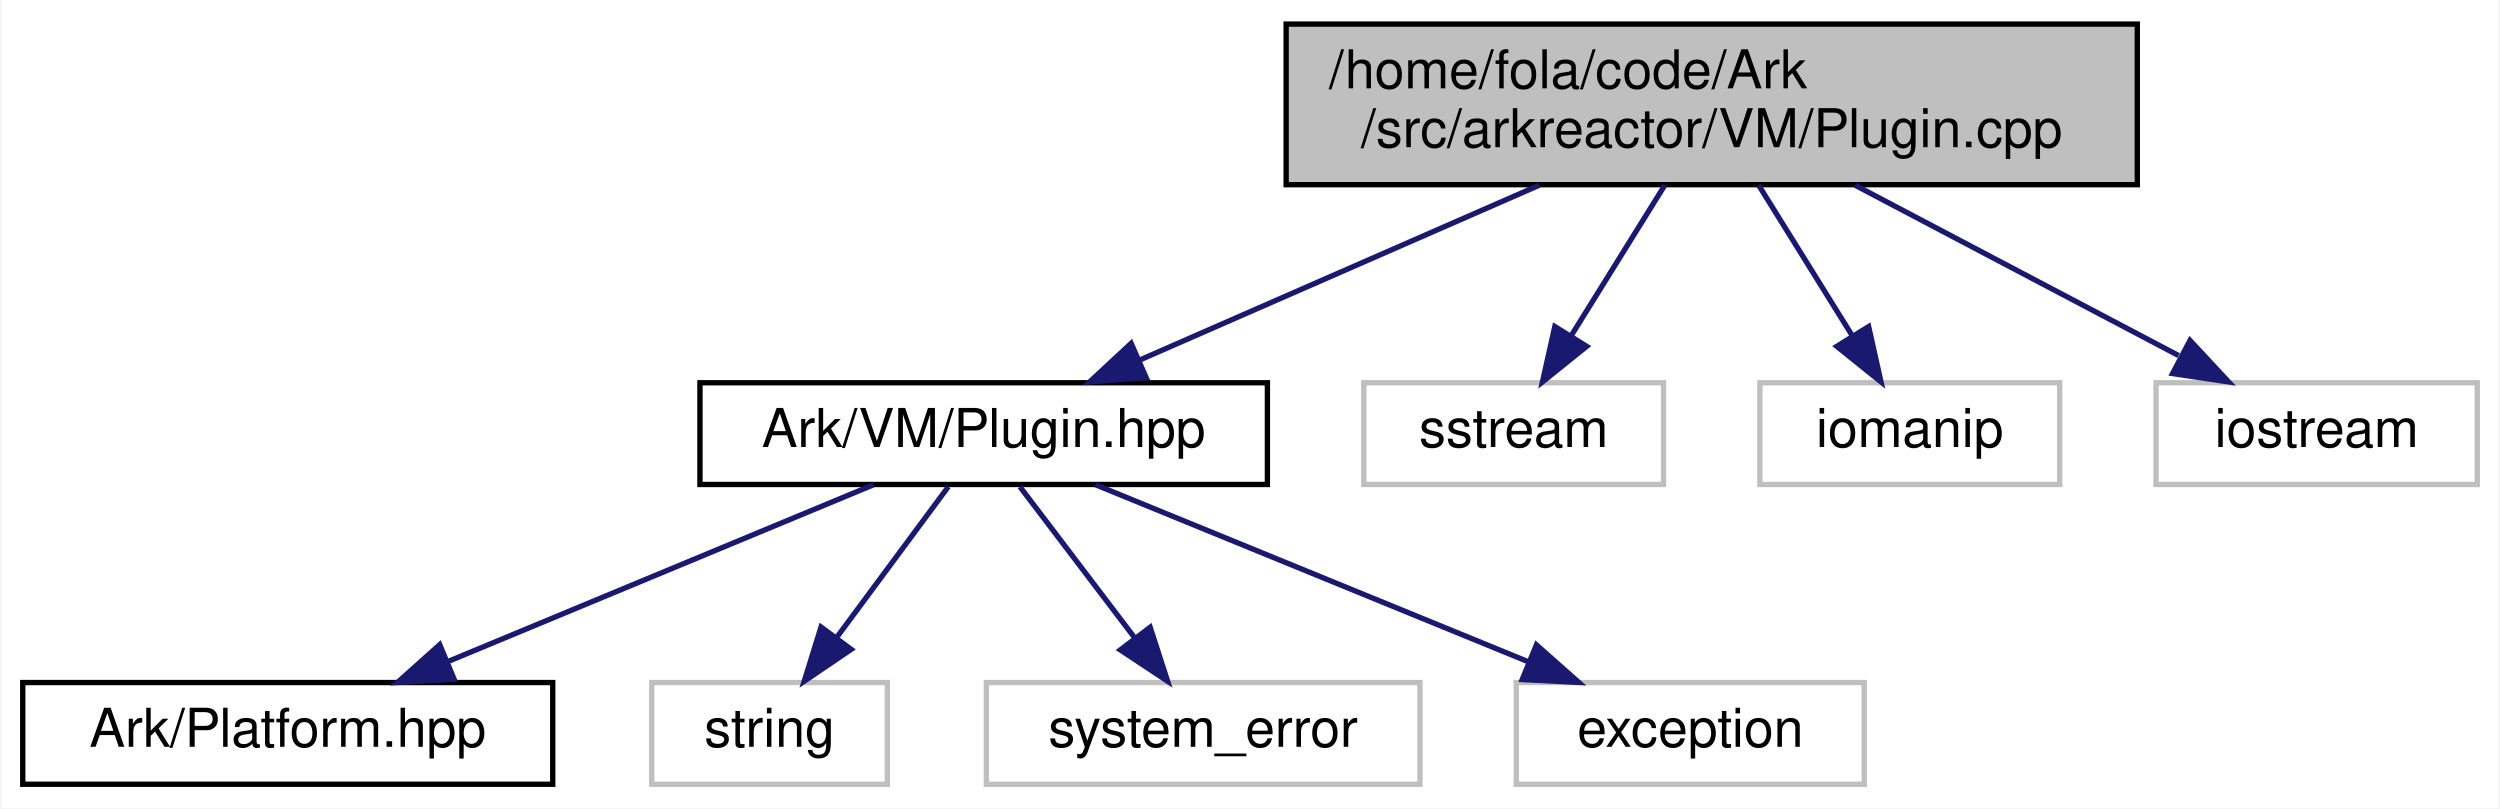
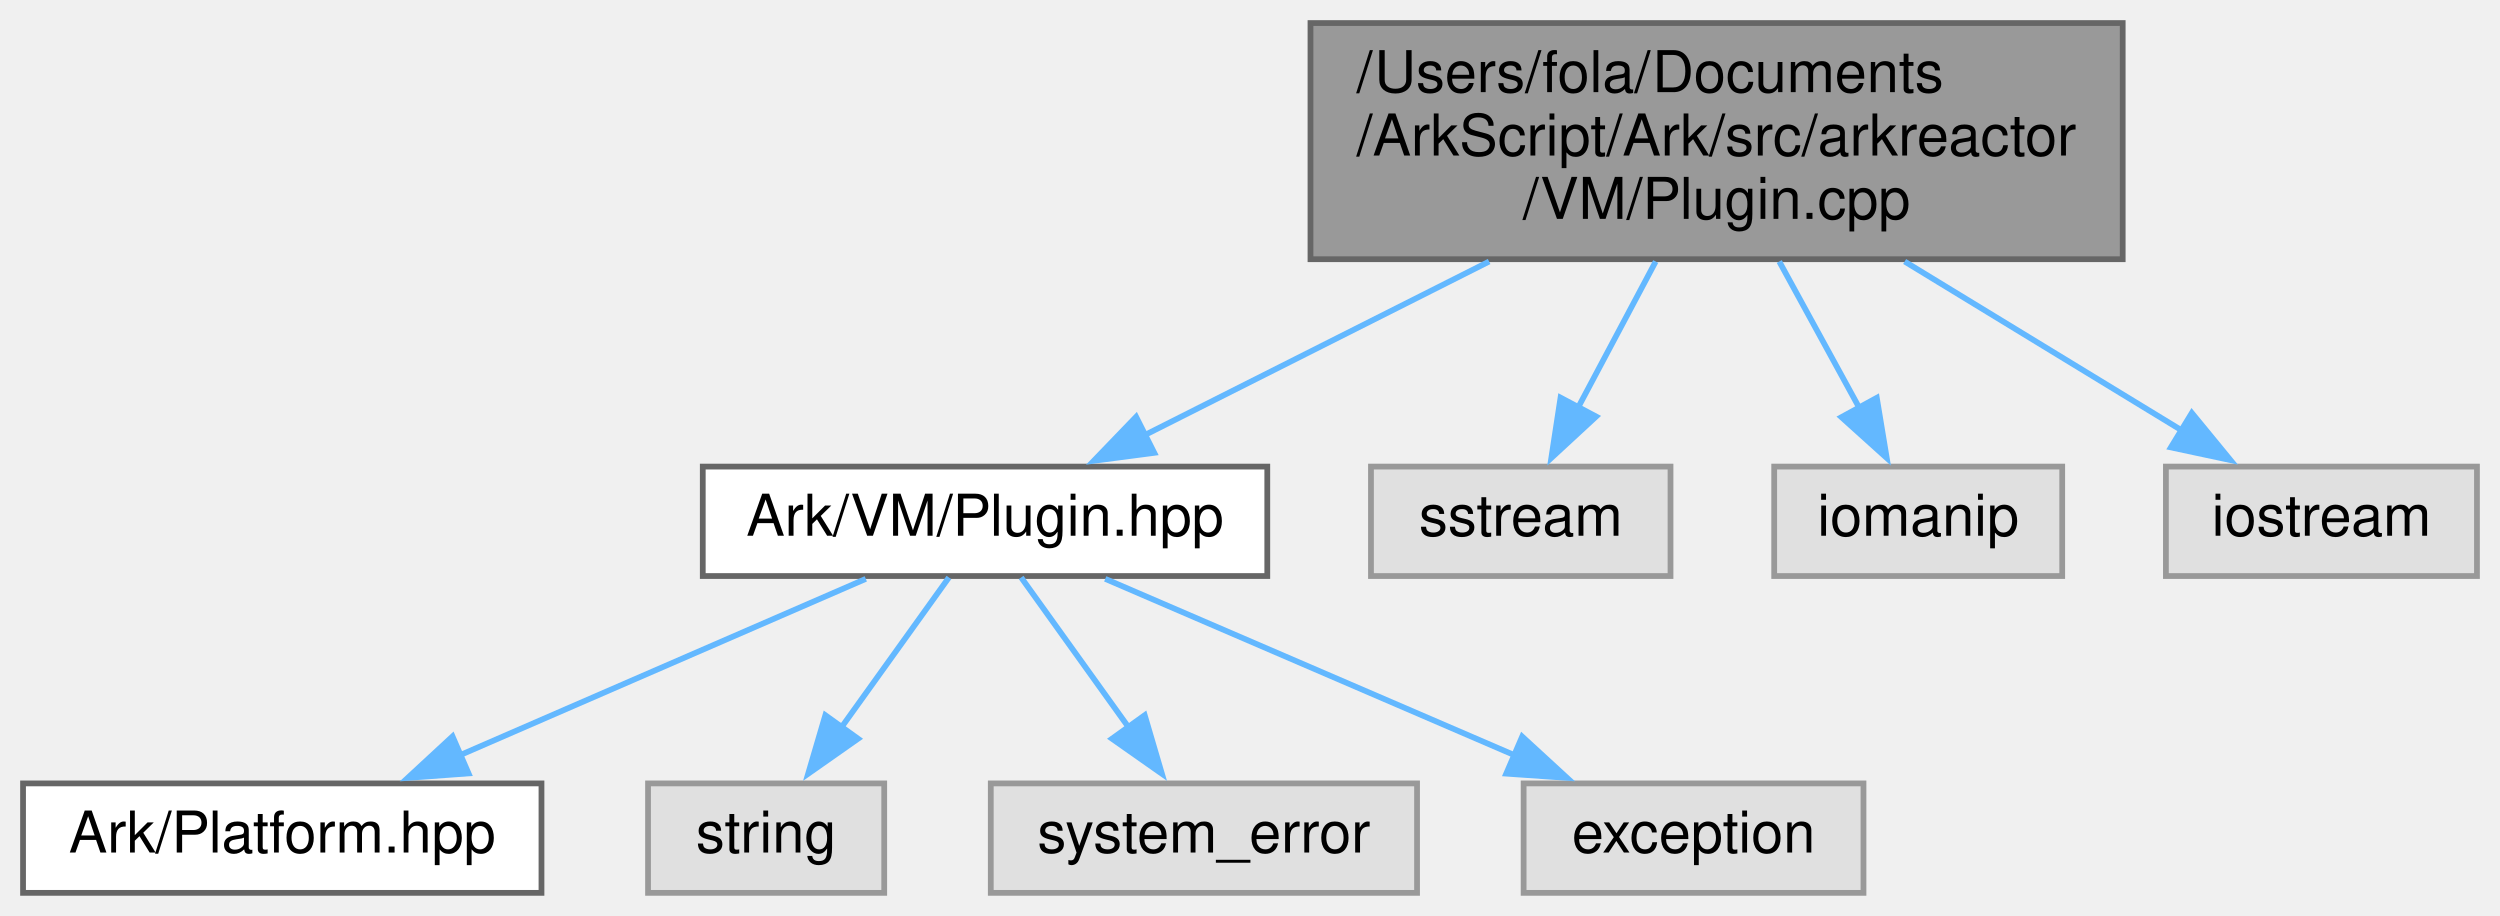
- <svg xmlns="http://www.w3.org/2000/svg" xmlns:xlink="http://www.w3.org/1999/xlink" width="467pt" height="151pt" viewBox="0.00 0.00 466.50 151.00">
-   <g id="graph0" class="graph" transform="scale(1 1) rotate(0) translate(4 147)">
-     <polygon fill="white" stroke="transparent" points="-4,4 -4,-147 462.5,-147 462.5,4 -4,4" />
+ <svg xmlns="http://www.w3.org/2000/svg" xmlns:xlink="http://www.w3.org/1999/xlink" width="434pt" height="159pt" viewBox="0.00 0.00 434.00 159.00">
+   <g id="graph0" class="graph" transform="scale(1 1) rotate(0) translate(4 155)">
    <g id="node1" class="node">
      <g id="a_node1">
        <a xlink:title=" ">
-           <polygon fill="#bfbfbf" stroke="black" points="236,-112.5 236,-142.5 395,-142.5 395,-112.5 236,-112.5" />
-           <text text-anchor="start" x="244" y="-130.5" font-family="Helvetica,sans-Serif" font-size="10.00">/home/fola/code/Ark</text>
-           <text text-anchor="middle" x="315.5" y="-119.5" font-family="Helvetica,sans-Serif" font-size="10.00">/src/arkreactor/VM/Plugin.cpp</text>
+           <polygon fill="#999999" stroke="#666666" points="364.5,-151 223.5,-151 223.5,-110 364.5,-110 364.5,-151" />
+           <text text-anchor="start" x="231.5" y="-139" font-family="Helvetica,sans-Serif" font-size="10.00">/Users/fola/Documents</text>
+           <text text-anchor="start" x="231.5" y="-128" font-family="Helvetica,sans-Serif" font-size="10.00">/ArkScript/Ark/src/arkreactor</text>
+           <text text-anchor="middle" x="294" y="-117" font-family="Helvetica,sans-Serif" font-size="10.00">/VM/Plugin.cpp</text>
        </a>
      </g>
    </g>
    <g id="node2" class="node">
      <g id="a_node2">
        <a xlink:href="../../db/d0e/Plugin_8hpp.html" target="_top" xlink:title="Loads .dll/.so/.dynlib files.">
-           <polygon fill="white" stroke="black" points="126.5,-56.5 126.5,-75.5 232.5,-75.5 232.5,-56.5 126.5,-56.5" />
-           <text text-anchor="middle" x="179.5" y="-63.5" font-family="Helvetica,sans-Serif" font-size="10.00">Ark/VM/Plugin.hpp</text>
+           <polygon fill="white" stroke="#666666" points="216,-74 118,-74 118,-55 216,-55 216,-74" />
+           <text text-anchor="middle" x="167" y="-62" font-family="Helvetica,sans-Serif" font-size="10.00">Ark/VM/Plugin.hpp</text>
        </a>
      </g>
    </g>
    <g id="edge1" class="edge">
-       <path fill="none" stroke="midnightblue" d="M283.27,-112.4C260.66,-102.51 230.66,-89.38 208.74,-79.79" />
-       <polygon fill="midnightblue" stroke="midnightblue" points="209.85,-76.46 199.29,-75.66 207.05,-82.87 209.85,-76.46" />
+       <path fill="none" stroke="#63b8ff" d="M254.51,-109.6C235.1,-99.82 212.17,-88.26 194.65,-79.43" />
+       <polygon fill="#63b8ff" stroke="#63b8ff" points="196.38,-76.39 185.88,-75.01 193.23,-82.64 196.38,-76.39" />
    </g>
    <g id="node7" class="node">
      <g id="a_node7">
        <a xlink:title=" ">
-           <polygon fill="white" stroke="#bfbfbf" points="250.5,-56.5 250.5,-75.5 306.5,-75.5 306.5,-56.5 250.5,-56.5" />
-           <text text-anchor="middle" x="278.5" y="-63.5" font-family="Helvetica,sans-Serif" font-size="10.00">sstream</text>
+           <polygon fill="#e0e0e0" stroke="#999999" points="286,-74 234,-74 234,-55 286,-55 286,-74" />
+           <text text-anchor="middle" x="260" y="-62" font-family="Helvetica,sans-Serif" font-size="10.00">sstream</text>
        </a>
      </g>
    </g>
    <g id="edge6" class="edge">
-       <path fill="none" stroke="midnightblue" d="M306.73,-112.4C301.52,-104.02 294.87,-93.33 289.33,-84.42" />
-       <polygon fill="midnightblue" stroke="midnightblue" points="292.14,-82.3 283.88,-75.66 286.19,-86 292.14,-82.3" />
+       <path fill="none" stroke="#63b8ff" d="M283.43,-109.6C279.14,-101.52 274.2,-92.23 269.97,-84.27" />
+       <polygon fill="#63b8ff" stroke="#63b8ff" points="273.09,-82.69 265.31,-75.5 266.91,-85.97 273.09,-82.69" />
    </g>
    <g id="node8" class="node">
      <g id="a_node8">
        <a xlink:title=" ">
-           <polygon fill="white" stroke="#bfbfbf" points="324.5,-56.5 324.5,-75.5 380.5,-75.5 380.5,-56.5 324.5,-56.5" />
-           <text text-anchor="middle" x="352.5" y="-63.5" font-family="Helvetica,sans-Serif" font-size="10.00">iomanip</text>
+           <polygon fill="#e0e0e0" stroke="#999999" points="354,-74 304,-74 304,-55 354,-55 354,-74" />
+           <text text-anchor="middle" x="329" y="-62" font-family="Helvetica,sans-Serif" font-size="10.00">iomanip</text>
        </a>
      </g>
    </g>
    <g id="edge7" class="edge">
-       <path fill="none" stroke="midnightblue" d="M324.27,-112.4C329.48,-104.02 336.13,-93.33 341.67,-84.42" />
-       <polygon fill="midnightblue" stroke="midnightblue" points="344.81,-86 347.12,-75.66 338.86,-82.3 344.81,-86" />
+       <path fill="none" stroke="#63b8ff" d="M304.88,-109.6C309.35,-101.43 314.5,-92.02 318.88,-84" />
+       <polygon fill="#63b8ff" stroke="#63b8ff" points="321.81,-85.94 323.54,-75.49 315.67,-82.58 321.81,-85.94" />
    </g>
    <g id="node9" class="node">
      <g id="a_node9">
        <a xlink:title=" ">
-           <polygon fill="white" stroke="#bfbfbf" points="398.5,-56.5 398.5,-75.5 458.5,-75.5 458.5,-56.5 398.5,-56.5" />
-           <text text-anchor="middle" x="428.5" y="-63.5" font-family="Helvetica,sans-Serif" font-size="10.00">iostream</text>
+           <polygon fill="#e0e0e0" stroke="#999999" points="426,-74 372,-74 372,-55 426,-55 426,-74" />
+           <text text-anchor="middle" x="399" y="-62" font-family="Helvetica,sans-Serif" font-size="10.00">iostream</text>
        </a>
      </g>
    </g>
    <g id="edge8" class="edge">
-       <path fill="none" stroke="midnightblue" d="M342.28,-112.4C360.56,-102.77 384.65,-90.09 402.71,-80.58" />
-       <polygon fill="midnightblue" stroke="midnightblue" points="404.84,-83.41 412.06,-75.66 401.58,-77.22 404.84,-83.41" />
+       <path fill="none" stroke="#63b8ff" d="M326.65,-109.6C342.25,-100.09 360.59,-88.91 374.9,-80.19" />
+       <polygon fill="#63b8ff" stroke="#63b8ff" points="376.5,-83.31 383.22,-75.12 372.86,-77.33 376.5,-83.31" />
    </g>
    <g id="node3" class="node">
      <g id="a_node3">
        <a xlink:href="../../d5/d40/Platform_8hpp.html" target="_top" xlink:title="ArkScript configuration macros.">
-           <polygon fill="white" stroke="black" points="0,-0.5 0,-19.5 99,-19.5 99,-0.5 0,-0.5" />
-           <text text-anchor="middle" x="49.5" y="-7.5" font-family="Helvetica,sans-Serif" font-size="10.00">Ark/Platform.hpp</text>
+           <polygon fill="white" stroke="#666666" points="90,-19 0,-19 0,0 90,0 90,-19" />
+           <text text-anchor="middle" x="45" y="-7" font-family="Helvetica,sans-Serif" font-size="10.00">Ark/Platform.hpp</text>
        </a>
      </g>
    </g>
    <g id="edge2" class="edge">
-       <path fill="none" stroke="midnightblue" d="M158.9,-56.44C137.51,-47.56 103.82,-33.56 79.48,-23.45" />
-       <polygon fill="midnightblue" stroke="midnightblue" points="80.58,-20.12 70,-19.52 77.89,-26.58 80.58,-20.12" />
+       <path fill="none" stroke="#63b8ff" d="M146.3,-54.51C127,-46.12 97.94,-33.5 75.89,-23.92" />
+       <polygon fill="#63b8ff" stroke="#63b8ff" points="77.34,-20.74 66.78,-19.96 74.56,-27.16 77.34,-20.74" />
    </g>
    <g id="node4" class="node">
      <g id="a_node4">
        <a xlink:title=" ">
-           <polygon fill="white" stroke="#bfbfbf" points="117.5,-0.5 117.5,-19.5 161.5,-19.5 161.5,-0.5 117.5,-0.5" />
-           <text text-anchor="middle" x="139.5" y="-7.5" font-family="Helvetica,sans-Serif" font-size="10.00">string</text>
+           <polygon fill="#e0e0e0" stroke="#999999" points="149.5,-19 108.5,-19 108.5,0 149.5,0 149.5,-19" />
+           <text text-anchor="middle" x="129" y="-7" font-family="Helvetica,sans-Serif" font-size="10.00">string</text>
        </a>
      </g>
    </g>
    <g id="edge3" class="edge">
-       <path fill="none" stroke="midnightblue" d="M172.89,-56.08C167.24,-48.46 158.96,-37.26 152.05,-27.94" />
-       <polygon fill="midnightblue" stroke="midnightblue" points="154.75,-25.7 145.98,-19.75 149.12,-29.87 154.75,-25.7" />
+       <path fill="none" stroke="#63b8ff" d="M160.73,-54.75C155.64,-47.66 148.3,-37.42 141.97,-28.59" />
+       <polygon fill="#63b8ff" stroke="#63b8ff" points="144.96,-26.76 136.29,-20.67 139.28,-30.84 144.96,-26.76" />
    </g>
    <g id="node5" class="node">
      <g id="a_node5">
        <a xlink:title=" ">
-           <polygon fill="white" stroke="#bfbfbf" points="180,-0.5 180,-19.5 261,-19.5 261,-0.5 180,-0.5" />
-           <text text-anchor="middle" x="220.5" y="-7.5" font-family="Helvetica,sans-Serif" font-size="10.00">system_error</text>
+           <polygon fill="#e0e0e0" stroke="#999999" points="242,-19 168,-19 168,0 242,0 242,-19" />
+           <text text-anchor="middle" x="205" y="-7" font-family="Helvetica,sans-Serif" font-size="10.00">system_error</text>
        </a>
      </g>
    </g>
    <g id="edge4" class="edge">
-       <path fill="none" stroke="midnightblue" d="M186.27,-56.08C192.06,-48.46 200.56,-37.26 207.64,-27.94" />
-       <polygon fill="midnightblue" stroke="midnightblue" points="210.6,-29.83 213.86,-19.75 205.02,-25.6 210.6,-29.83" />
+       <path fill="none" stroke="#63b8ff" d="M173.27,-54.75C178.36,-47.66 185.7,-37.42 192.03,-28.59" />
+       <polygon fill="#63b8ff" stroke="#63b8ff" points="194.72,-30.84 197.71,-20.67 189.04,-26.76 194.72,-30.84" />
    </g>
    <g id="node6" class="node">
      <g id="a_node6">
        <a xlink:title=" ">
-           <polygon fill="white" stroke="#bfbfbf" points="279,-0.5 279,-19.5 344,-19.5 344,-0.5 279,-0.5" />
-           <text text-anchor="middle" x="311.5" y="-7.5" font-family="Helvetica,sans-Serif" font-size="10.00">exception</text>
+           <polygon fill="#e0e0e0" stroke="#999999" points="319.5,-19 260.5,-19 260.5,0 319.5,0 319.5,-19" />
+           <text text-anchor="middle" x="290" y="-7" font-family="Helvetica,sans-Serif" font-size="10.00">exception</text>
        </a>
      </g>
    </g>
    <g id="edge5" class="edge">
-       <path fill="none" stroke="midnightblue" d="M200.42,-56.44C222.24,-47.52 256.65,-33.44 281.39,-23.32" />
-       <polygon fill="midnightblue" stroke="midnightblue" points="282.75,-26.54 290.68,-19.52 280.1,-20.06 282.75,-26.54" />
+       <path fill="none" stroke="#63b8ff" d="M187.87,-54.51C207.42,-46.08 236.9,-33.38 259.17,-23.79" />
+       <polygon fill="#63b8ff" stroke="#63b8ff" points="260.25,-27.13 268.05,-19.96 257.48,-20.7 260.25,-27.13" />
    </g>
  </g>
</svg>
